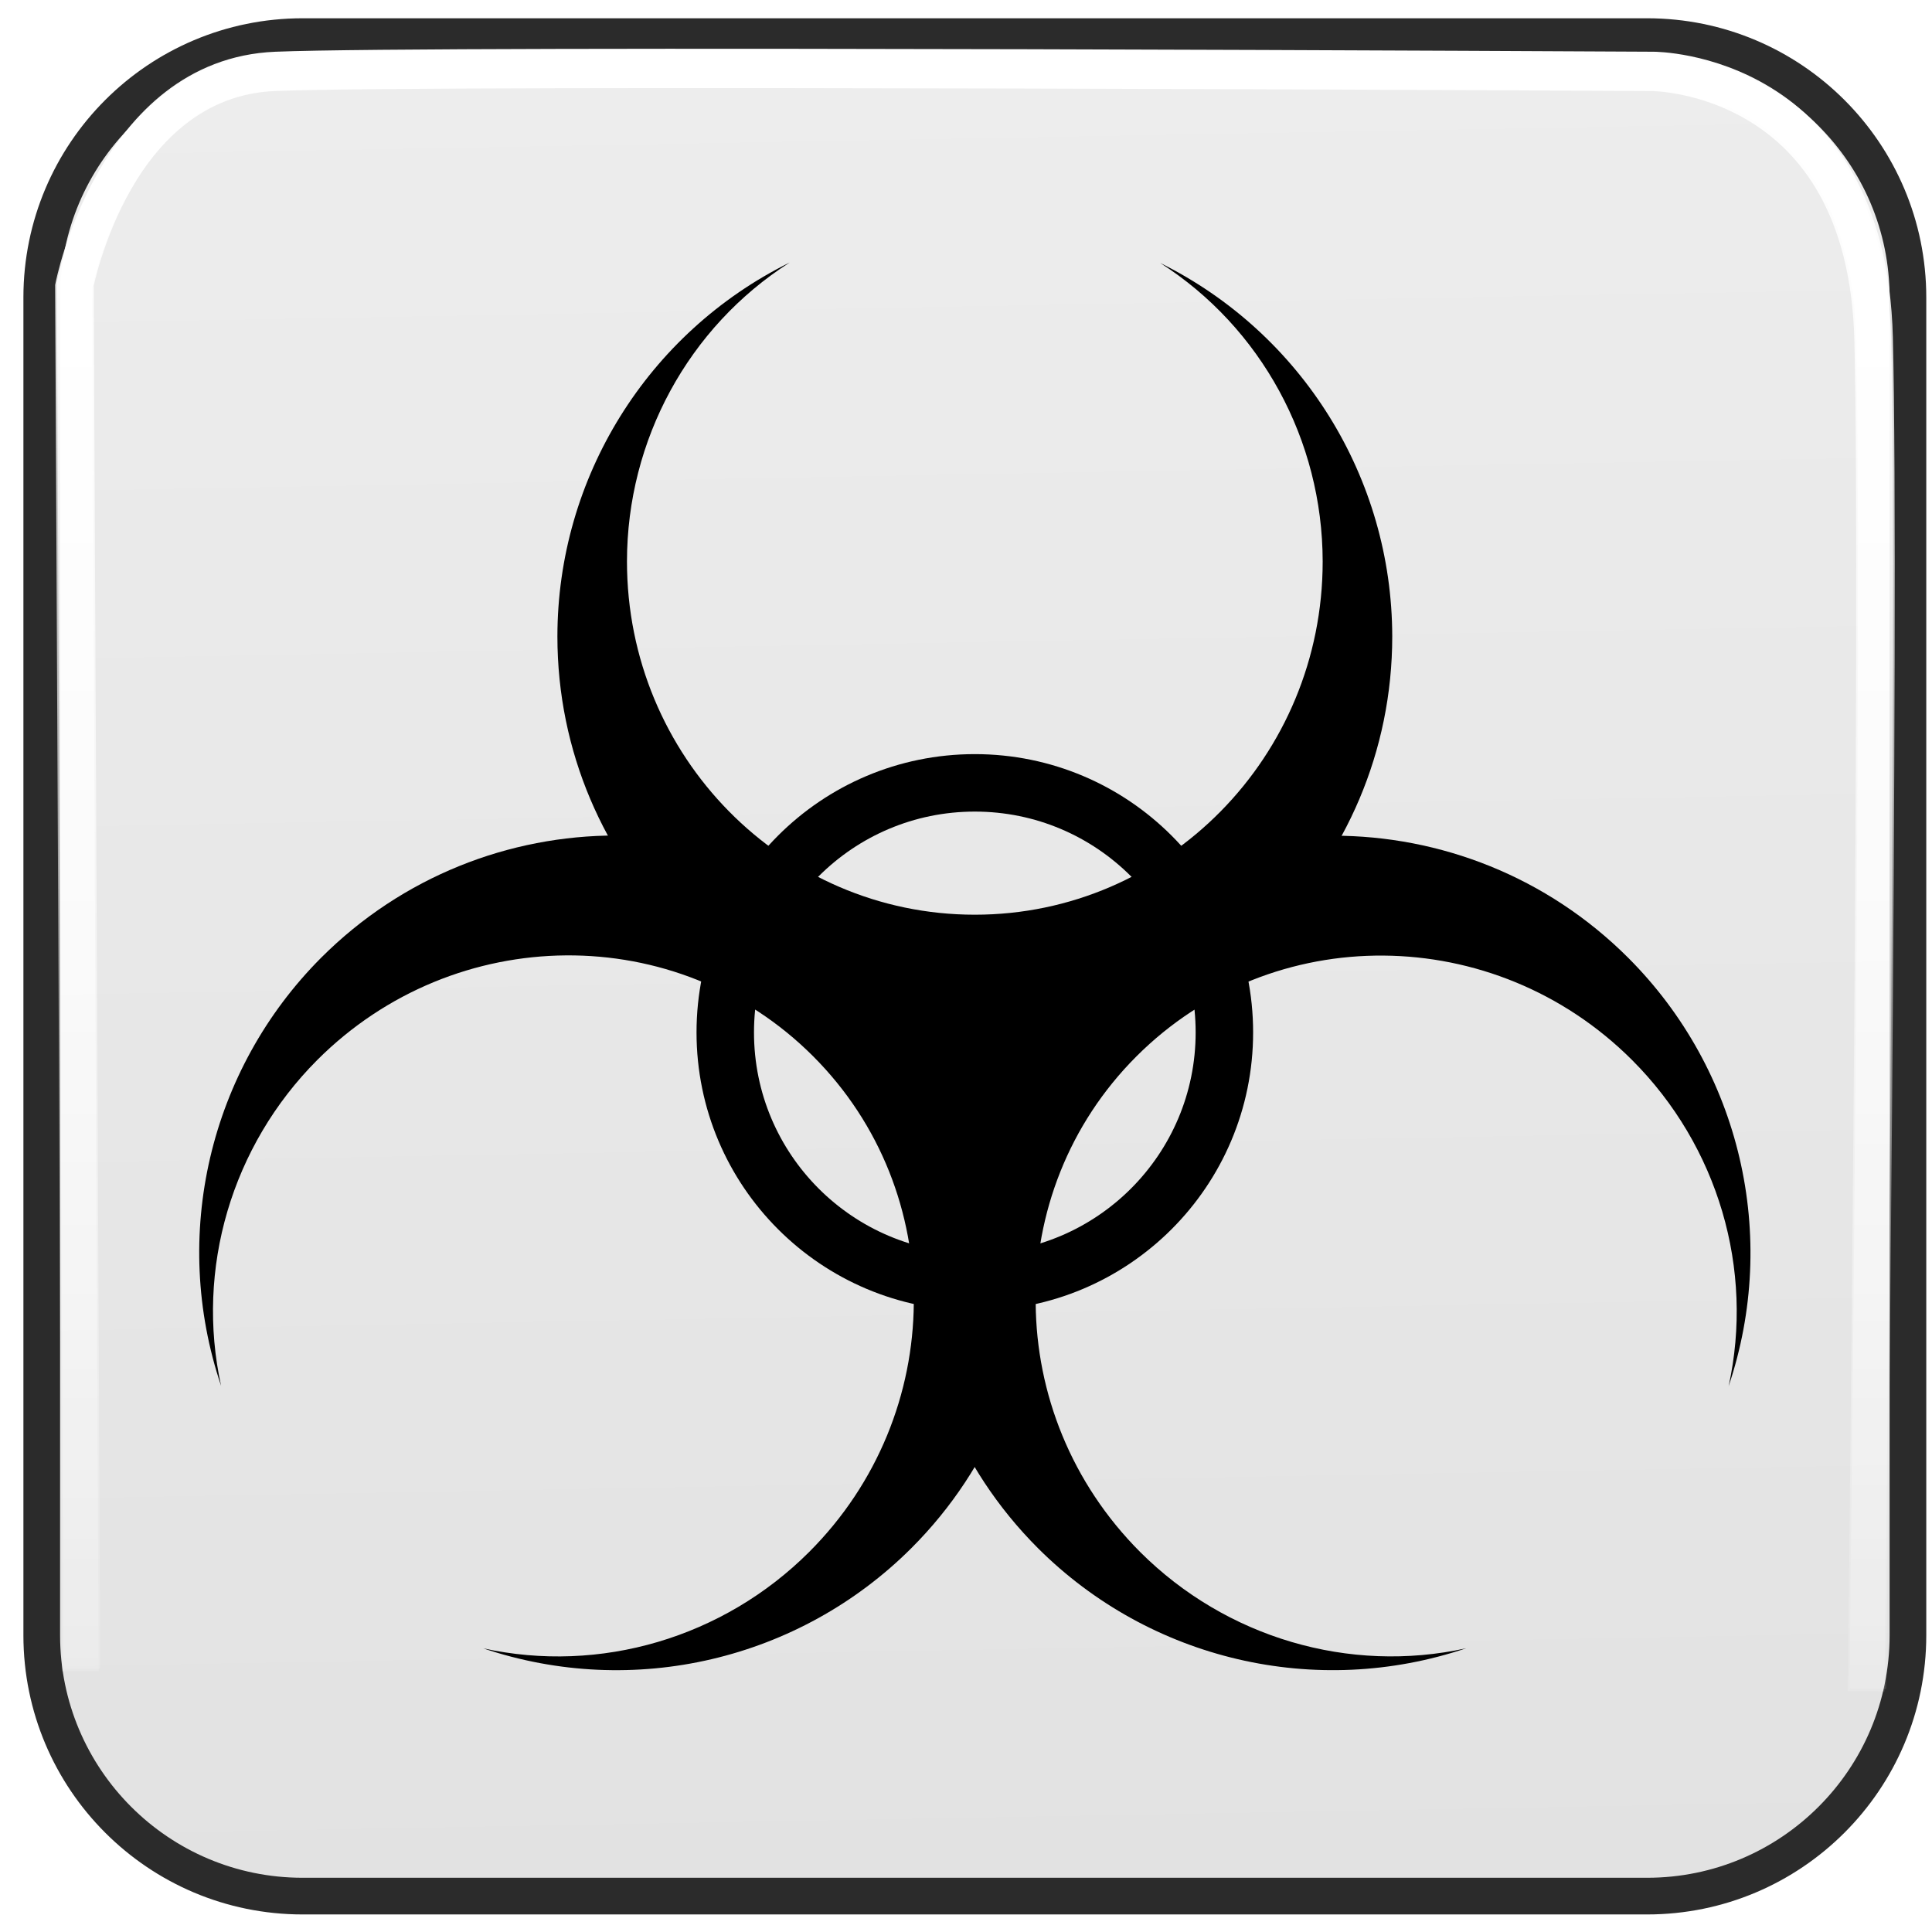
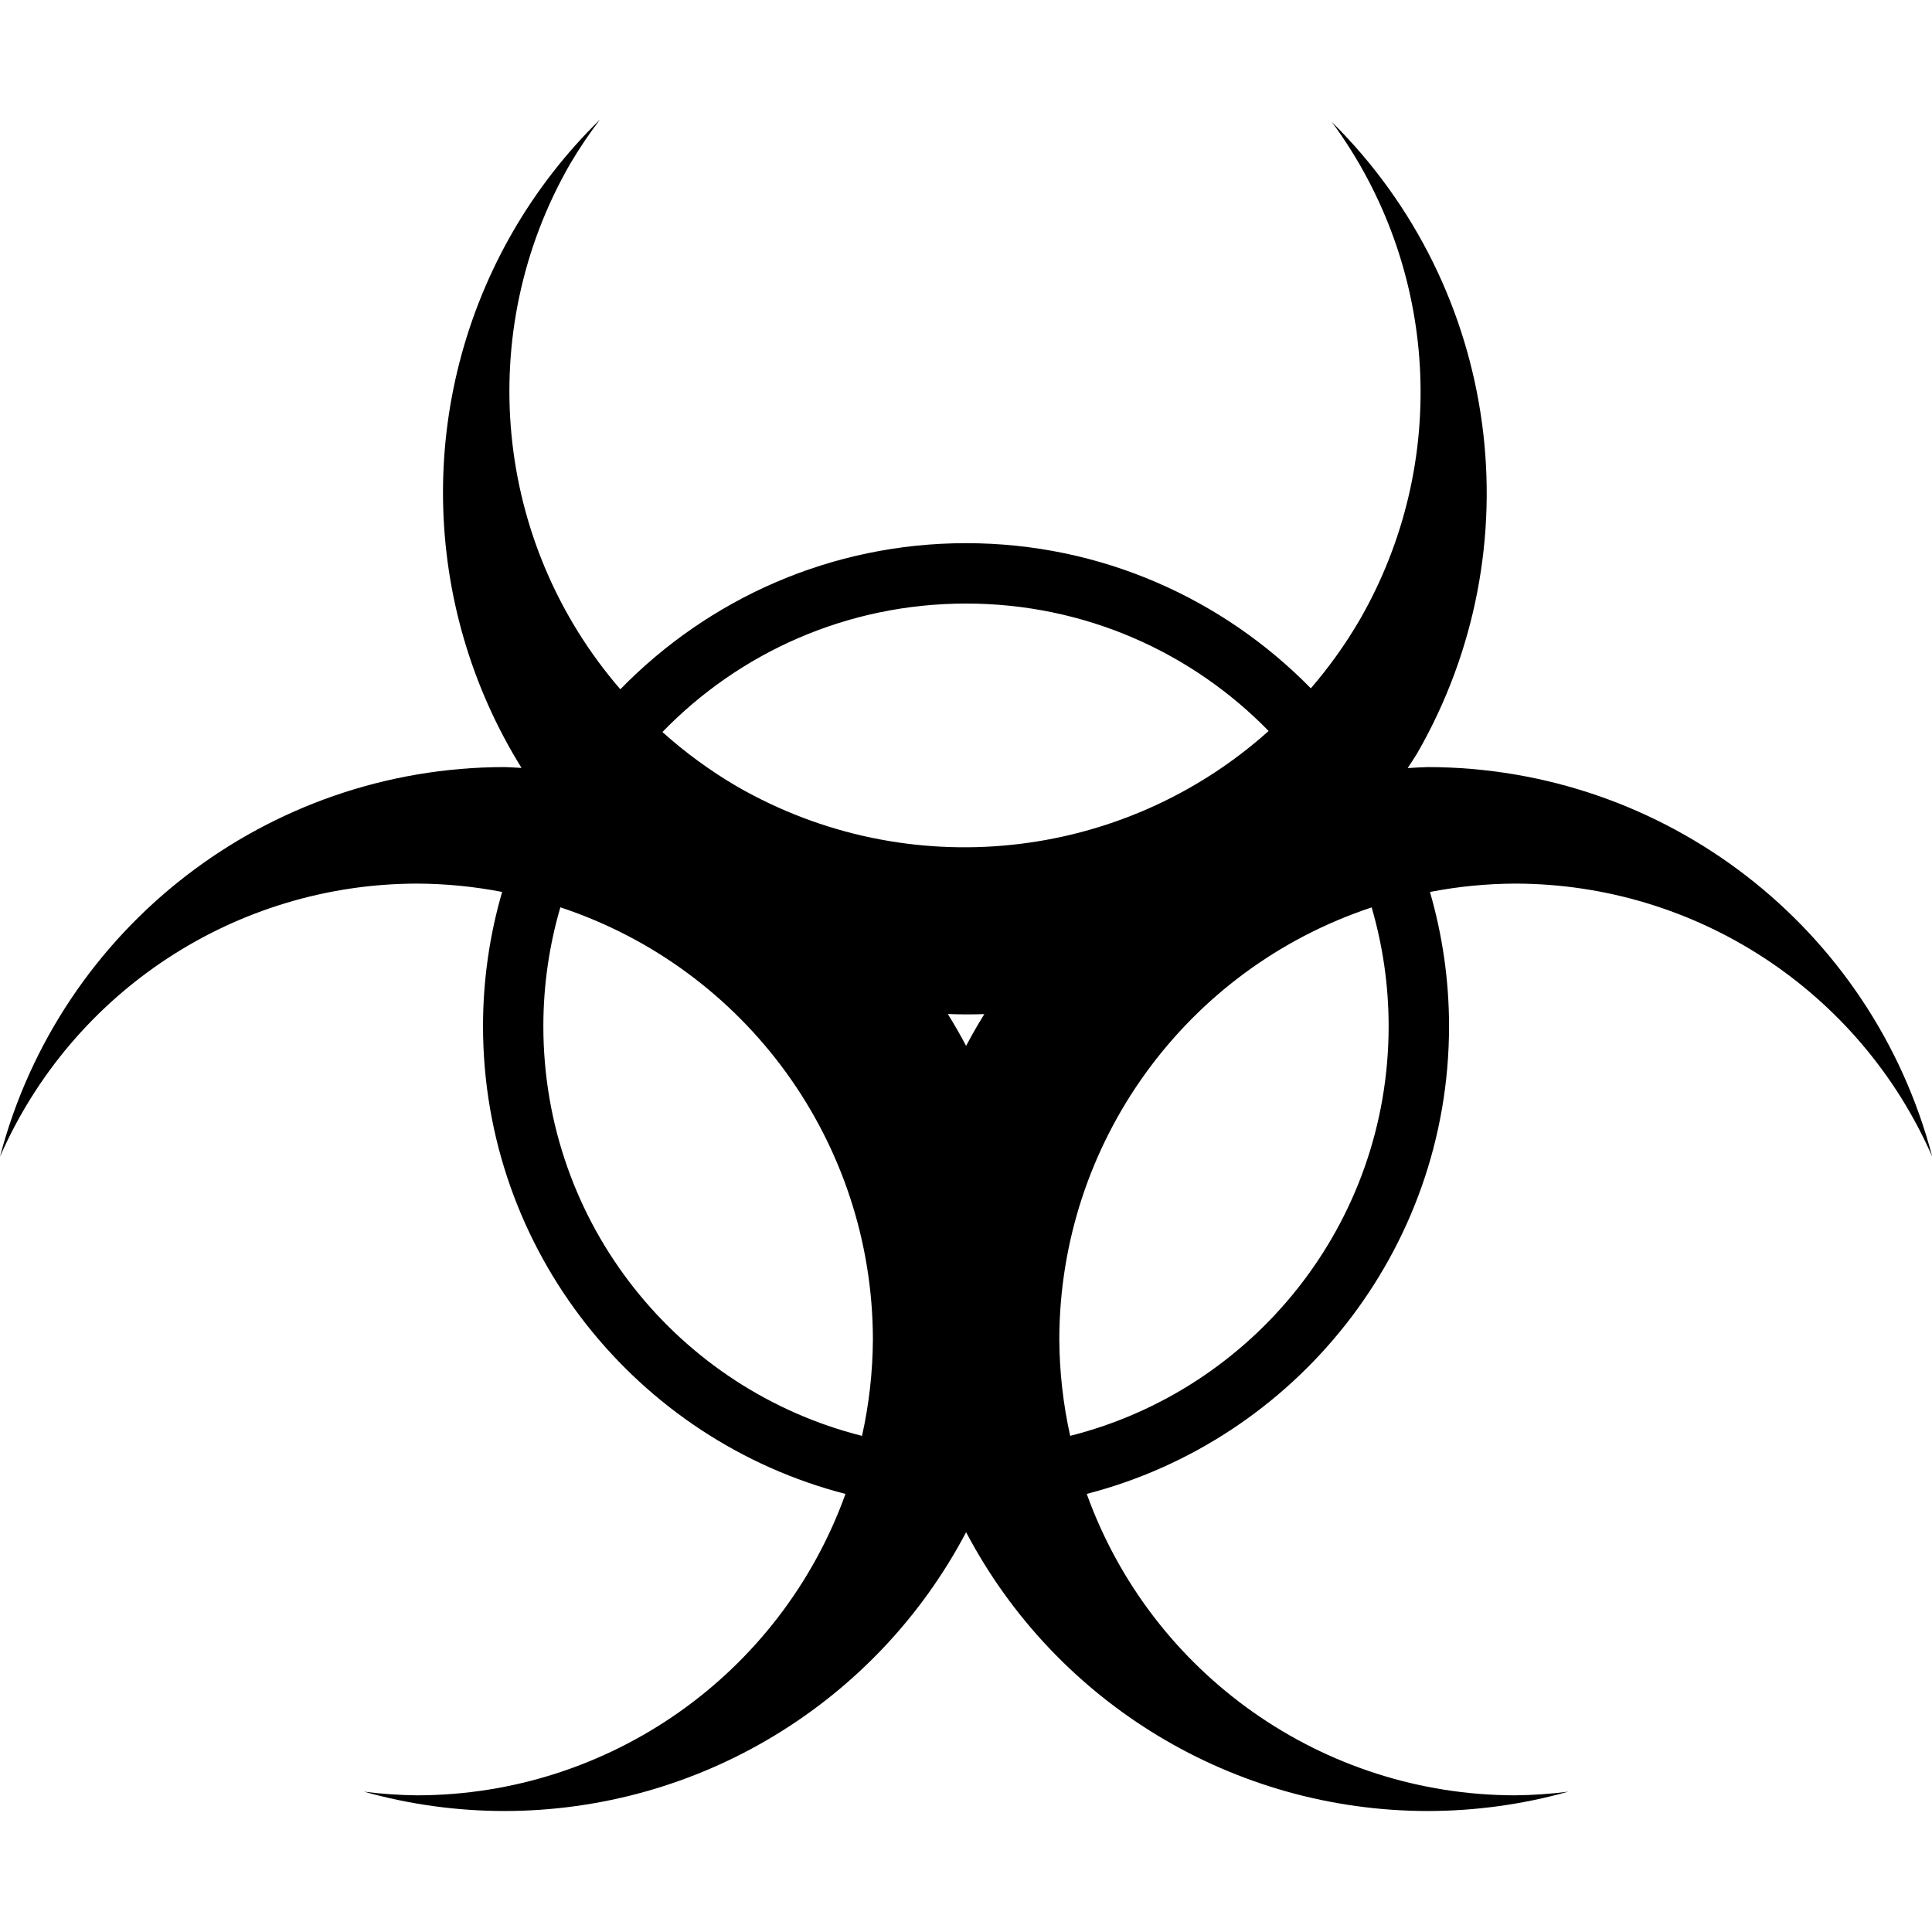
- <svg xmlns="http://www.w3.org/2000/svg" xmlns:xlink="http://www.w3.org/1999/xlink" width="52.509" height="52.52" viewBox="0 0 52.509 52.52" id="svg5160" version="1.0">
-   <defs id="defs5162">
-     <linearGradient id="linearGradient8810">
-       <stop style="stop-color:#dbdbdb;stop-opacity:1" offset="0" id="stop8812" />
-       <stop style="stop-color:white;stop-opacity:1;" offset="1" id="stop8814" />
-     </linearGradient>
-     <linearGradient id="linearGradient13960">
-       <stop style="stop-color:white;stop-opacity:1;" offset="0" id="stop13962" />
-       <stop style="stop-color:white;stop-opacity:0;" offset="1" id="stop13964" />
-     </linearGradient>
-     <linearGradient xlink:href="#linearGradient13960" id="linearGradient13966" x1="26.48" y1="1.394" x2="26.48" y2="52.843" gradientUnits="userSpaceOnUse" />
-     <linearGradient id="linearGradient13960-1">
-       <stop id="stop13962-1" offset="0" style="stop-color:white;stop-opacity:1;" />
-       <stop id="stop13964-5" offset="1" style="stop-color:white;stop-opacity:0;" />
-     </linearGradient>
-     <linearGradient xlink:href="#linearGradient13960-1" id="linearGradient45717" gradientUnits="userSpaceOnUse" x1="26.48" y1="1.394" x2="26.48" y2="52.843" gradientTransform="translate(3.864609,6.087544)" />
-     <linearGradient xlink:href="#linearGradient8810" id="linearGradient45721" gradientUnits="userSpaceOnUse" x1="46.592" y1="89.585" x2="43.592" y2="-74.733" gradientTransform="translate(0.04547682,-0.06818501)" />
-   </defs>
-   <g id="layer1" transform="translate(-3.819132,-6.155729)">
-     <rect rx="7.091" style="color:#000000;display:inline;overflow:visible;visibility:visible;fill:url(#linearGradient45721);fill-opacity:1;fill-rule:evenodd;stroke:#2b2b2b;stroke-width:0.997;stroke-linecap:butt;stroke-linejoin:miter;stroke-miterlimit:4;stroke-dasharray:none;stroke-dashoffset:0;stroke-opacity:1;marker:none" id="rect13948-4" width="50.731" height="50.549" x="4.954" y="7.151" ry="7.091" />
-     <path style="color:#000000;display:inline;overflow:visible;visibility:visible;fill:none;stroke:url(#linearGradient45717);stroke-width:1;stroke-linecap:butt;stroke-linejoin:miter;stroke-miterlimit:4;stroke-dasharray:none;stroke-dashoffset:0;stroke-opacity:1;marker:none" d="M 6.046,51.517 5.865,13.88 c 0,0 1.091,-5.636 5.455,-5.818 4.364,-0.182 37.455,0 37.455,0 0,0 5.818,0 6,7.273 0.182,7.273 -0.182,36.727 -0.182,36.727" id="path13958-2" />
-     <g style="display:inline" id="layer4" transform="translate(-392.7904,328.2799)" />
-     <g id="g3039" transform="translate(-840.833,182.2722)" />
-     <g id="g3041" transform="translate(-840.833,182.2722)">
-       <path style="opacity:1;fill:#71c000;fill-opacity:1;stroke:#71c000;stroke-width:3.379;stroke-linejoin:bevel;stroke-miterlimit:4;stroke-dasharray:none;stroke-opacity:1" d="" id="path3043" />
-       <path style="opacity:1;fill:#71c000;fill-opacity:1;stroke:#71c000;stroke-width:3.379;stroke-linejoin:bevel;stroke-miterlimit:4;stroke-dasharray:none;stroke-opacity:1" d="" id="path3045" />
-       <path style="opacity:1;fill:#71c000;fill-opacity:1;stroke:#71c000;stroke-width:3.379;stroke-linejoin:bevel;stroke-miterlimit:4;stroke-dasharray:none;stroke-opacity:1" d="" id="path3047" />
-     </g>
-     <g id="g3049" transform="translate(-840.833,182.2722)" />
-     <g id="g3089" transform="translate(-840.833,182.2722)" />
-     <g id="g4774" transform="translate(-1426.607,-26.2895)" />
-     <g id="layer2" transform="translate(-1426.607,-26.2895)">
-       <path style="opacity:1;fill:#71c000;fill-opacity:1;stroke:#71c000;stroke-width:3.379;stroke-linejoin:bevel;stroke-miterlimit:4;stroke-dasharray:none;stroke-opacity:1" d="" id="path3422" />
-       <path style="opacity:1;fill:#71c000;fill-opacity:1;stroke:#71c000;stroke-width:3.379;stroke-linejoin:bevel;stroke-miterlimit:4;stroke-dasharray:none;stroke-opacity:1" d="" id="path3426" />
-       <path style="opacity:1;fill:#71c000;fill-opacity:1;stroke:#71c000;stroke-width:3.379;stroke-linejoin:bevel;stroke-miterlimit:4;stroke-dasharray:none;stroke-opacity:1" d="" id="path3428" />
-     </g>
-     <g id="g5777" transform="translate(-1426.607,-26.2895)" />
-     <g id="layer5" transform="translate(-1426.607,-26.2895)" />
-     <g id="g3192" style="display:inline" transform="translate(-996.7028,556.527)" />
-     <path style="color:#000000;display:inline;overflow:visible;visibility:visible;opacity:1;fill:none;fill-opacity:1;fill-rule:evenodd;stroke:url(#linearGradient13966);stroke-width:1;stroke-linecap:butt;stroke-linejoin:miter;stroke-miterlimit:4;stroke-dasharray:none;stroke-dashoffset:0;stroke-opacity:1;marker:none;marker-start:none;marker-mid:none;marker-end:none" d="M 2.182,45.429 2,7.793 c 0,0 1.091,-5.636 5.455,-5.818 4.364,-0.182 37.455,0 37.455,0 0,0 5.818,0 6,7.273 0.182,7.273 -0.182,36.727 -0.182,36.727" id="path13958" transform="translate(3.819132,6.155729)" />
-     <g style="display:inline" id="layer4-4" transform="translate(-306.2449,333.4617)" />
-     <g id="g3039-5" transform="translate(-754.2875,187.454)" />
-     <g id="g3041-7" transform="translate(-754.2875,187.454)">
-       <path style="fill:#71c000;fill-opacity:1;stroke:#71c000;stroke-width:3.379;stroke-linejoin:bevel;stroke-miterlimit:4;stroke-dasharray:none;stroke-opacity:1" d="" id="path3043-9" />
-       <path style="fill:#71c000;fill-opacity:1;stroke:#71c000;stroke-width:3.379;stroke-linejoin:bevel;stroke-miterlimit:4;stroke-dasharray:none;stroke-opacity:1" d="" id="path3045-8" />
-       <path style="fill:#71c000;fill-opacity:1;stroke:#71c000;stroke-width:3.379;stroke-linejoin:bevel;stroke-miterlimit:4;stroke-dasharray:none;stroke-opacity:1" d="" id="path3047-3" />
-     </g>
-     <g id="g3049-0" transform="translate(-754.2875,187.454)" />
-     <g id="g3089-2" transform="translate(-754.2875,187.454)" />
-     <g id="g4774-2" transform="translate(-1340.062,-21.10769)" />
-     <g id="layer2-3" transform="translate(-1340.062,-21.10769)">
-       <path style="fill:#71c000;fill-opacity:1;stroke:#71c000;stroke-width:3.379;stroke-linejoin:bevel;stroke-miterlimit:4;stroke-dasharray:none;stroke-opacity:1" d="" id="path3422-6" />
-       <path style="fill:#71c000;fill-opacity:1;stroke:#71c000;stroke-width:3.379;stroke-linejoin:bevel;stroke-miterlimit:4;stroke-dasharray:none;stroke-opacity:1" d="" id="path3426-7" />
-       <path style="fill:#71c000;fill-opacity:1;stroke:#71c000;stroke-width:3.379;stroke-linejoin:bevel;stroke-miterlimit:4;stroke-dasharray:none;stroke-opacity:1" d="" id="path3428-1" />
-     </g>
-     <g id="g5777-5" transform="translate(-1340.062,-21.10769)" />
-     <g id="layer5-5" transform="translate(-1340.062,-21.10769)" />
-     <g id="g3192-0" style="display:inline" transform="translate(-910.1573,561.7088)" />
-     <g style="display:inline" id="g7779" transform="translate(-279.6085,330.9205)" />
-     <g id="g7781" transform="translate(-727.6511,184.9128)" />
-     <g id="g7783" transform="translate(-727.6511,184.9128)">
-       <path style="fill:#71c000;fill-opacity:1;stroke:#71c000;stroke-width:3.379;stroke-linejoin:bevel;stroke-miterlimit:4;stroke-dasharray:none;stroke-opacity:1" d="" id="path7785" />
-       <path style="fill:#71c000;fill-opacity:1;stroke:#71c000;stroke-width:3.379;stroke-linejoin:bevel;stroke-miterlimit:4;stroke-dasharray:none;stroke-opacity:1" d="" id="path7787" />
-       <path style="fill:#71c000;fill-opacity:1;stroke:#71c000;stroke-width:3.379;stroke-linejoin:bevel;stroke-miterlimit:4;stroke-dasharray:none;stroke-opacity:1" d="" id="path7789" />
-     </g>
-     <g id="g7791" transform="translate(-727.6511,184.9128)" />
-     <g id="g7793" transform="translate(-727.6511,184.9128)" />
-     <g id="g7795" transform="translate(-1313.425,-23.64891)" />
-     <g id="g7797" transform="translate(-1313.425,-23.64891)">
-       <path style="fill:#71c000;fill-opacity:1;stroke:#71c000;stroke-width:3.379;stroke-linejoin:bevel;stroke-miterlimit:4;stroke-dasharray:none;stroke-opacity:1" d="" id="path7799" />
-       <path style="fill:#71c000;fill-opacity:1;stroke:#71c000;stroke-width:3.379;stroke-linejoin:bevel;stroke-miterlimit:4;stroke-dasharray:none;stroke-opacity:1" d="" id="path7801" />
-       <path style="fill:#71c000;fill-opacity:1;stroke:#71c000;stroke-width:3.379;stroke-linejoin:bevel;stroke-miterlimit:4;stroke-dasharray:none;stroke-opacity:1" d="" id="path7803" />
-     </g>
-     <g id="g7805" transform="translate(-1313.425,-23.64891)" />
-     <g id="g7807" transform="translate(-1313.425,-23.64891)" />
-     <g id="g7811" style="display:inline" transform="translate(-883.5209,559.1676)" />
-     <g style="display:inline" id="g7578" transform="translate(-342.5818,331.0791)" />
-     <g id="g7580" transform="translate(-790.6244,185.0714)" />
-     <g id="g7582" transform="translate(-790.6244,185.0714)">
-       <path style="fill:#71c000;fill-opacity:1;stroke:#71c000;stroke-width:3.379;stroke-linejoin:bevel;stroke-miterlimit:4;stroke-dasharray:none;stroke-opacity:1" d="" id="path7584" />
-       <path style="fill:#71c000;fill-opacity:1;stroke:#71c000;stroke-width:3.379;stroke-linejoin:bevel;stroke-miterlimit:4;stroke-dasharray:none;stroke-opacity:1" d="" id="path7586" />
-       <path style="fill:#71c000;fill-opacity:1;stroke:#71c000;stroke-width:3.379;stroke-linejoin:bevel;stroke-miterlimit:4;stroke-dasharray:none;stroke-opacity:1" d="" id="path7588" />
-     </g>
-     <g id="g7590" transform="translate(-790.6244,185.0714)" />
-     <g id="g7592" transform="translate(-790.6244,185.0714)" />
-     <g id="g7594" transform="translate(-1376.398,-23.49028)" />
-     <g id="g7596" transform="translate(-1376.398,-23.49028)">
-       <path style="fill:#71c000;fill-opacity:1;stroke:#71c000;stroke-width:3.379;stroke-linejoin:bevel;stroke-miterlimit:4;stroke-dasharray:none;stroke-opacity:1" d="" id="path7598" />
-       <path style="fill:#71c000;fill-opacity:1;stroke:#71c000;stroke-width:3.379;stroke-linejoin:bevel;stroke-miterlimit:4;stroke-dasharray:none;stroke-opacity:1" d="" id="path7600" />
-       <path style="fill:#71c000;fill-opacity:1;stroke:#71c000;stroke-width:3.379;stroke-linejoin:bevel;stroke-miterlimit:4;stroke-dasharray:none;stroke-opacity:1" d="" id="path7602" />
-     </g>
-     <g id="g7604" transform="translate(-1376.398,-23.49028)" />
-     <g id="g7606" transform="translate(-1376.398,-23.49028)" />
-     <g id="g7610" style="display:inline" transform="translate(-946.494,559.3262)" />
-     <g id="g12130" transform="matrix(0.7564848,0,0,0.7564848,53.00371,-1.117155)">
-       <circle style="fill:none;fill-opacity:0.75;fill-rule:evenodd;stroke:#000000;stroke-width:2.065;stroke-linecap:butt;stroke-linejoin:miter;stroke-miterlimit:4;stroke-dasharray:none;stroke-opacity:1" id="path2791" cx="-29.987" cy="46.714" r="8.968" d="m -21.019,46.714 c 0,4.953 -4.015,8.968 -8.968,8.968 -4.953,0 -8.968,-4.015 -8.968,-8.968 0,-4.953 4.015,-8.968 8.968,-8.968 4.953,0 8.968,4.015 8.968,8.968 z" />
-       <path id="path12052" d="m -36.645,19.05 a 15,15 0 0 0 -8.342,13.434 15,15 0 0 0 15,15 15,15 0 0 0 15,-15 15,15 0 0 0 -8.338,-13.42 12.5,12.695 0 0 1 5.838,10.725 12.5,12.695 0 0 1 -12.5,12.695 12.5,12.695 0 0 1 -12.5,-12.695 12.5,12.695 0 0 1 5.842,-10.738 z" style="opacity:1;fill:#000000;fill-opacity:1;stroke:none;stroke-width:1.047;stroke-linecap:butt;stroke-linejoin:round;stroke-miterlimit:4;stroke-dasharray:none;stroke-opacity:1" />
-       <path id="path12052-2" d="m -2.902,59.436 a 15,15 0 0 0 -3.6,-15.398 15,15 0 0 0 -21.213,-3e-6 15,15 0 0 0 5e-6,21.213 15,15 0 0 0 15.385,3.594 12.695,12.5 45 0 1 -11.711,-3.455 12.695,12.5 45 0 1 -0.138,-17.816 12.695,12.5 45 0 1 17.816,0.138 12.695,12.5 45 0 1 3.462,11.724 z" style="opacity:1;fill:#000000;fill-opacity:1;stroke:none;stroke-width:1.047;stroke-linecap:butt;stroke-linejoin:round;stroke-miterlimit:4;stroke-dasharray:none;stroke-opacity:1" />
-       <path id="path12052-4" d="m -47.663,68.844 a 15,15 0 0 0 15.398,-3.6 15,15 0 0 0 3e-6,-21.213 15,15 0 0 0 -21.213,3e-6 15,15 0 0 0 -3.594,15.385 12.5,12.695 45 0 1 3.455,-11.711 12.5,12.695 45 0 1 17.816,-0.138 12.5,12.695 45 0 1 -0.138,17.816 12.5,12.695 45 0 1 -11.724,3.462 z" style="opacity:1;fill:#000000;fill-opacity:1;stroke:none;stroke-width:1.047;stroke-linecap:butt;stroke-linejoin:round;stroke-miterlimit:4;stroke-dasharray:none;stroke-opacity:1" />
+ <svg xmlns="http://www.w3.org/2000/svg" width="256" height="256" version="1.1" viewBox="0 0 67.733 67.733">
+   <style>.gui_icon_class {
+     opacity:1;
+     stroke-linejoin:miter;
+     stroke-opacity:1;
+     fill-opacity:1;
+     fill-rule:nonzero;
+     paint-order:normal;
+     stroke:none;
+     stroke-linecap:butt;
+     stroke-miterlimit:4;
+     stroke-dasharray:none;
+     stroke-width:18;
+     fill:#000000;
+ }</style>
+   <g transform="translate(0 -229.27)">
+     <g transform="matrix(1.0207 0 0 1.0207 -.69326 -10.254)" stroke-width=".98">
+       <path class="gui_icon_class" transform="matrix(.25922 0 0 .25921 .6792 234.66)" d="m79.492 15.875a69.165 69.165 69.521 0 0-11.541 14.861 69.165 69.165 69.521 0 0 1.156 71.047 69.165 69.165 0 0 0-2.248-0.113 69.165 69.165 0 0 0-66.859 51.623 60.406 60.406 0 0 1 55.256-36.184 60.406 60.406 0 0 1 11.277 1.105c-1.637 5.65-2.531 11.614-2.531 17.785 0 29.786 20.436 54.874 48.027 61.984a60.406 60.406 0 0 1-56.773 39.938 60.406 60.406 0 0 1-7.037-0.486 69.165 69.165 0 0 0 18.641 2.564 69.165 69.165 0 0 0 61.152-36.945 69.165 69.165 0 0 0 61.154 36.945 69.165 69.165 0 0 0 18.641-2.564 60.406 60.406 0 0 1-7.037 0.486 60.406 60.406 0 0 1-56.775-39.943c27.581-7.117 48.008-32.2 48.008-61.979 0-6.17-0.894-12.132-2.529-17.781a60.406 60.406 0 0 1 11.297-1.109 60.406 60.406 0 0 1 55.256 36.184 69.165 69.165 0 0 0-66.859-51.623 69.165 69.165 0 0 0-2.647 0.133 69.165 69.165 69.521 0 0 1.228-1.902 69.165 69.165 69.521 0 0-11.277-83.713 60.406 60.406 26.001 0 1 3.709 65.945 60.406 60.406 26.001 0 1-6.492 9.1c-11.622-11.859-27.803-19.234-45.686-19.234-17.946 0-34.176 7.429-45.807 19.361a60.406 60.406 26.001 0 1-6.643-69.633 60.406 60.406 26.001 0 1 3.939-5.852zm48.51 64.125c15.739 0 29.932 6.468 40.096 16.887a60.406 60.406 26.001 0 1-70.436 7.356 60.406 60.406 26.001 0 1-9.889-7.219c10.174-10.498 24.422-17.023 40.229-17.023zm-53.754 40.252a60.406 60.406 0 0 1 41.414 57.264 60.406 60.406 0 0 1-1.441 12.775c-24.291-6.126-42.225-28.073-42.225-54.291 0-5.472 0.795-10.753 2.252-15.748zm107.5 0.01c1.455 4.992 2.25 10.27 2.25 15.738 0 26.21-17.917 48.154-42.195 54.287a60.406 60.406 0 0 1-1.441-12.771 60.406 60.406 0 0 1 41.387-57.254zm-56.158 14.129a69.165 69.165 69.521 0 0 4.834 0.014 69.165 69.165 0 0 0-2.412 4.207 69.165 69.165 0 0 0-2.422-4.221z" />
    </g>
  </g>
</svg>
